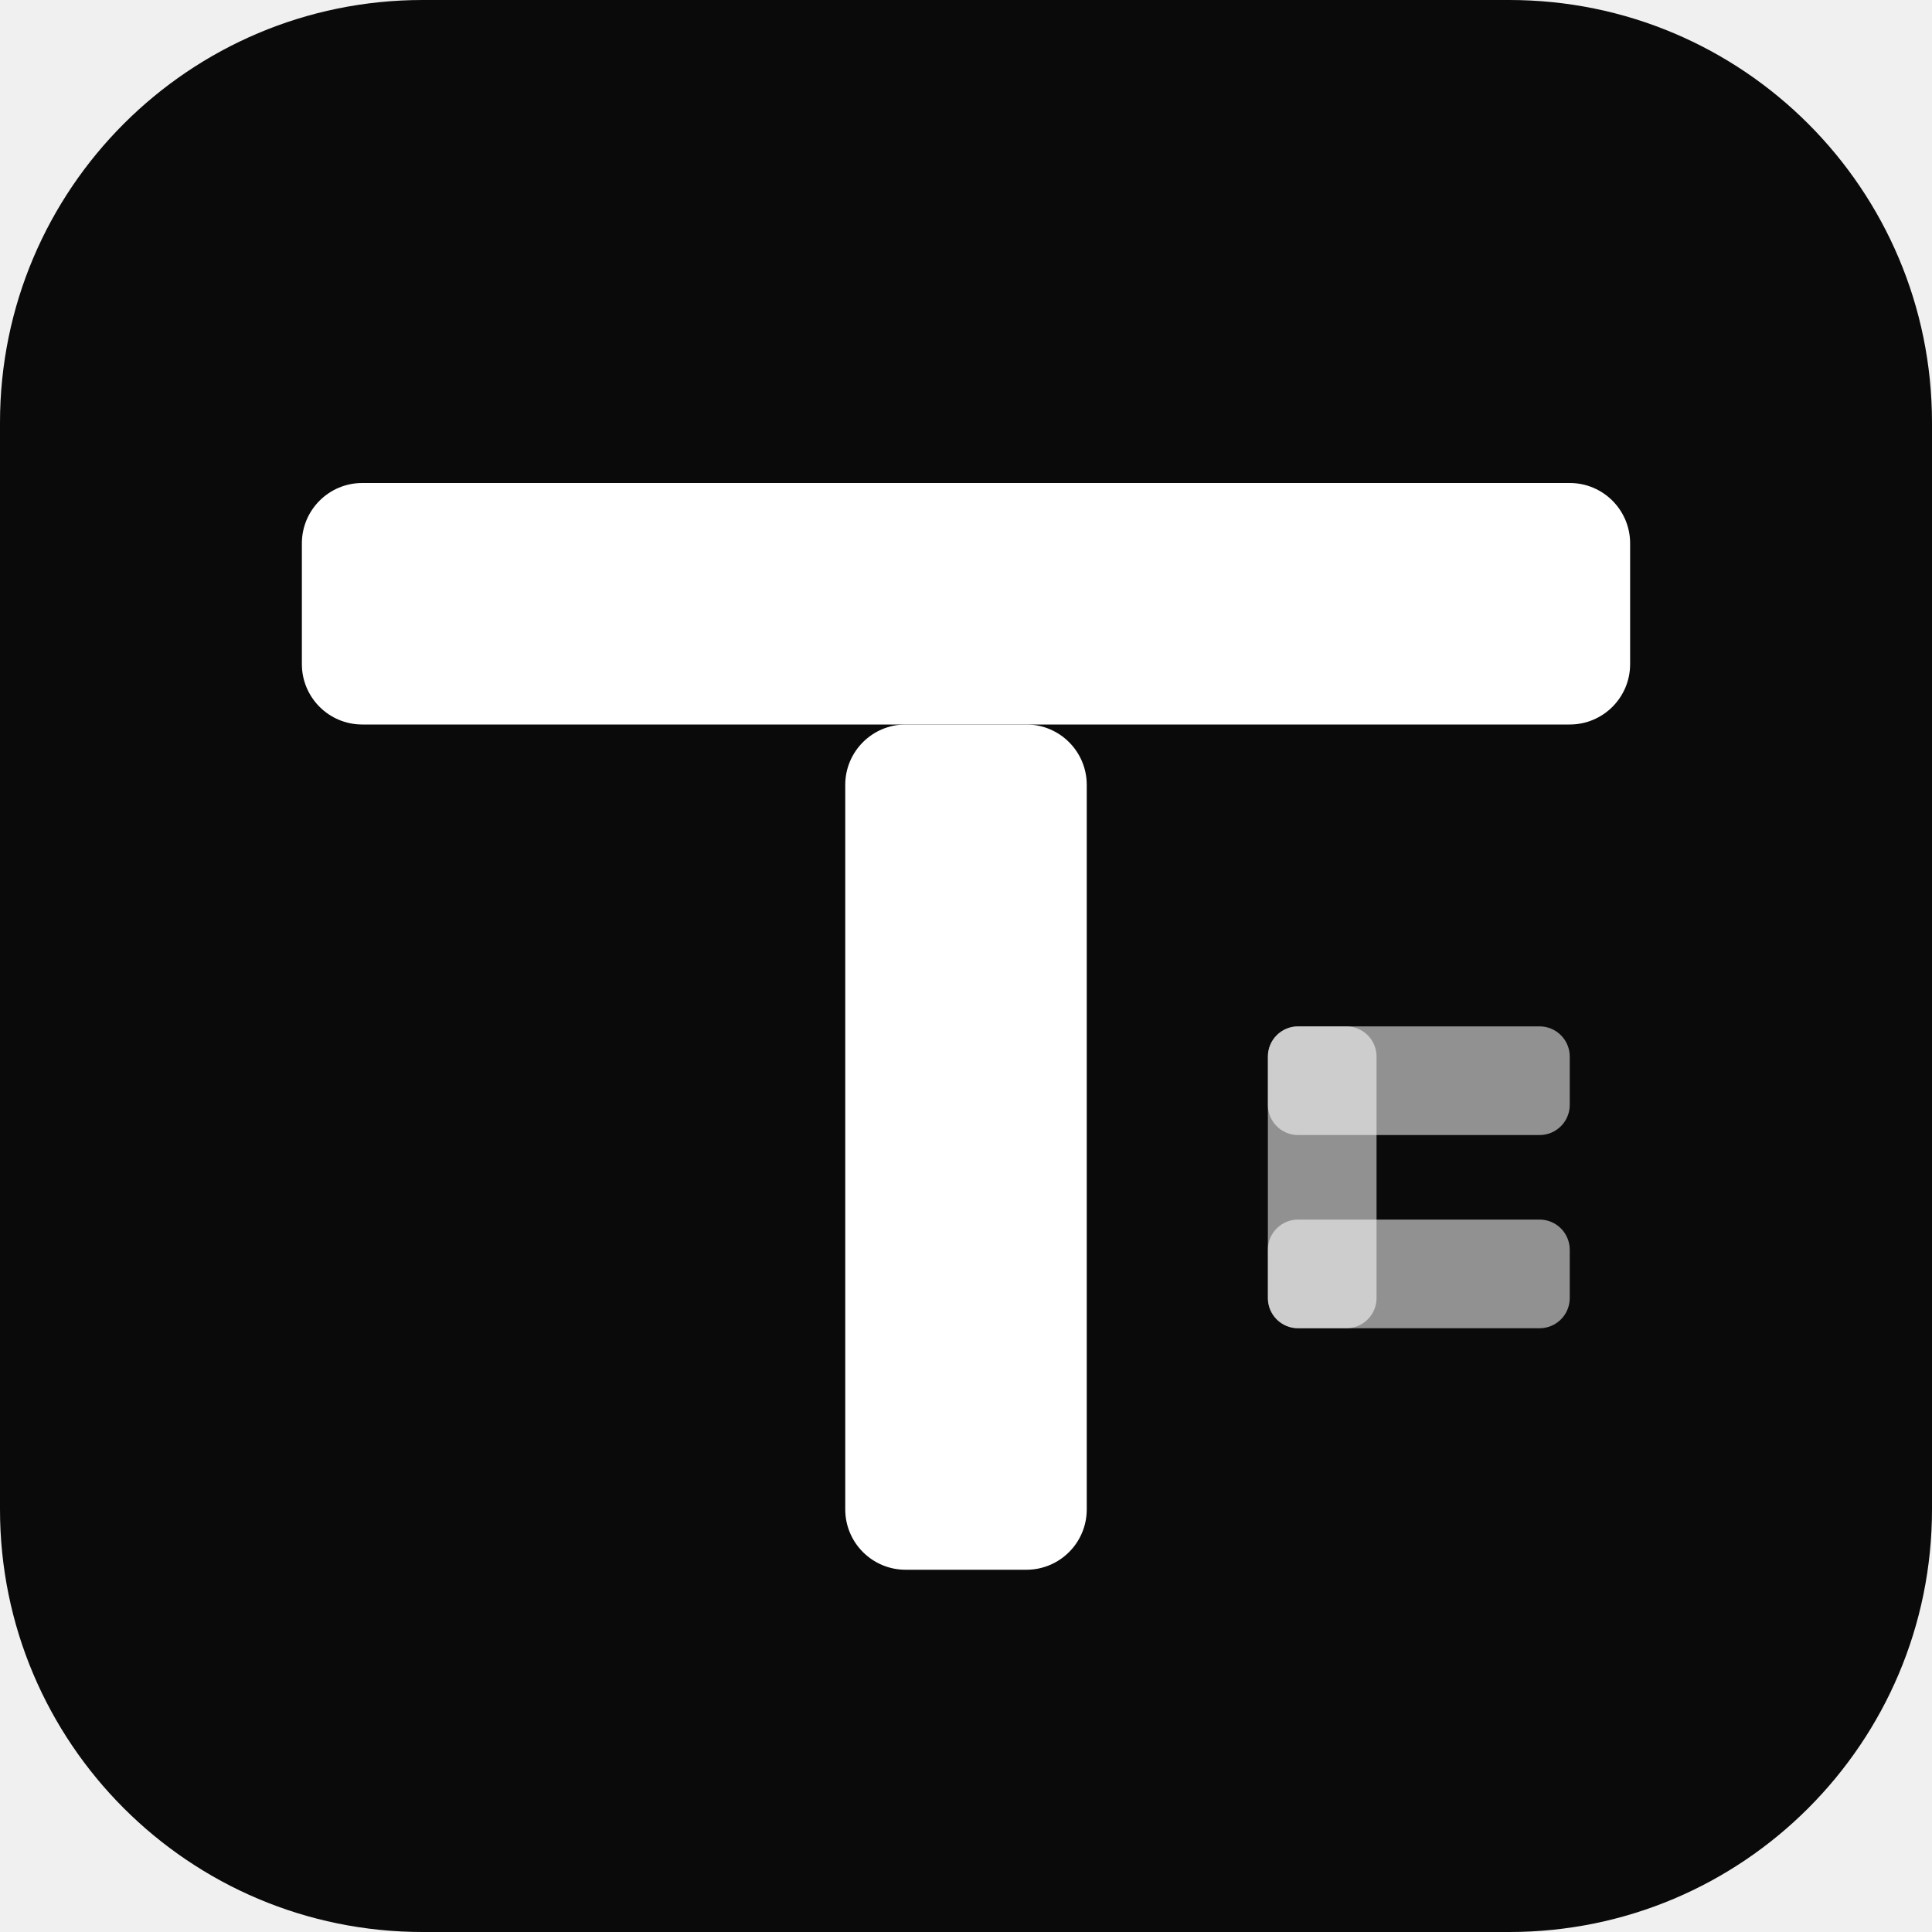
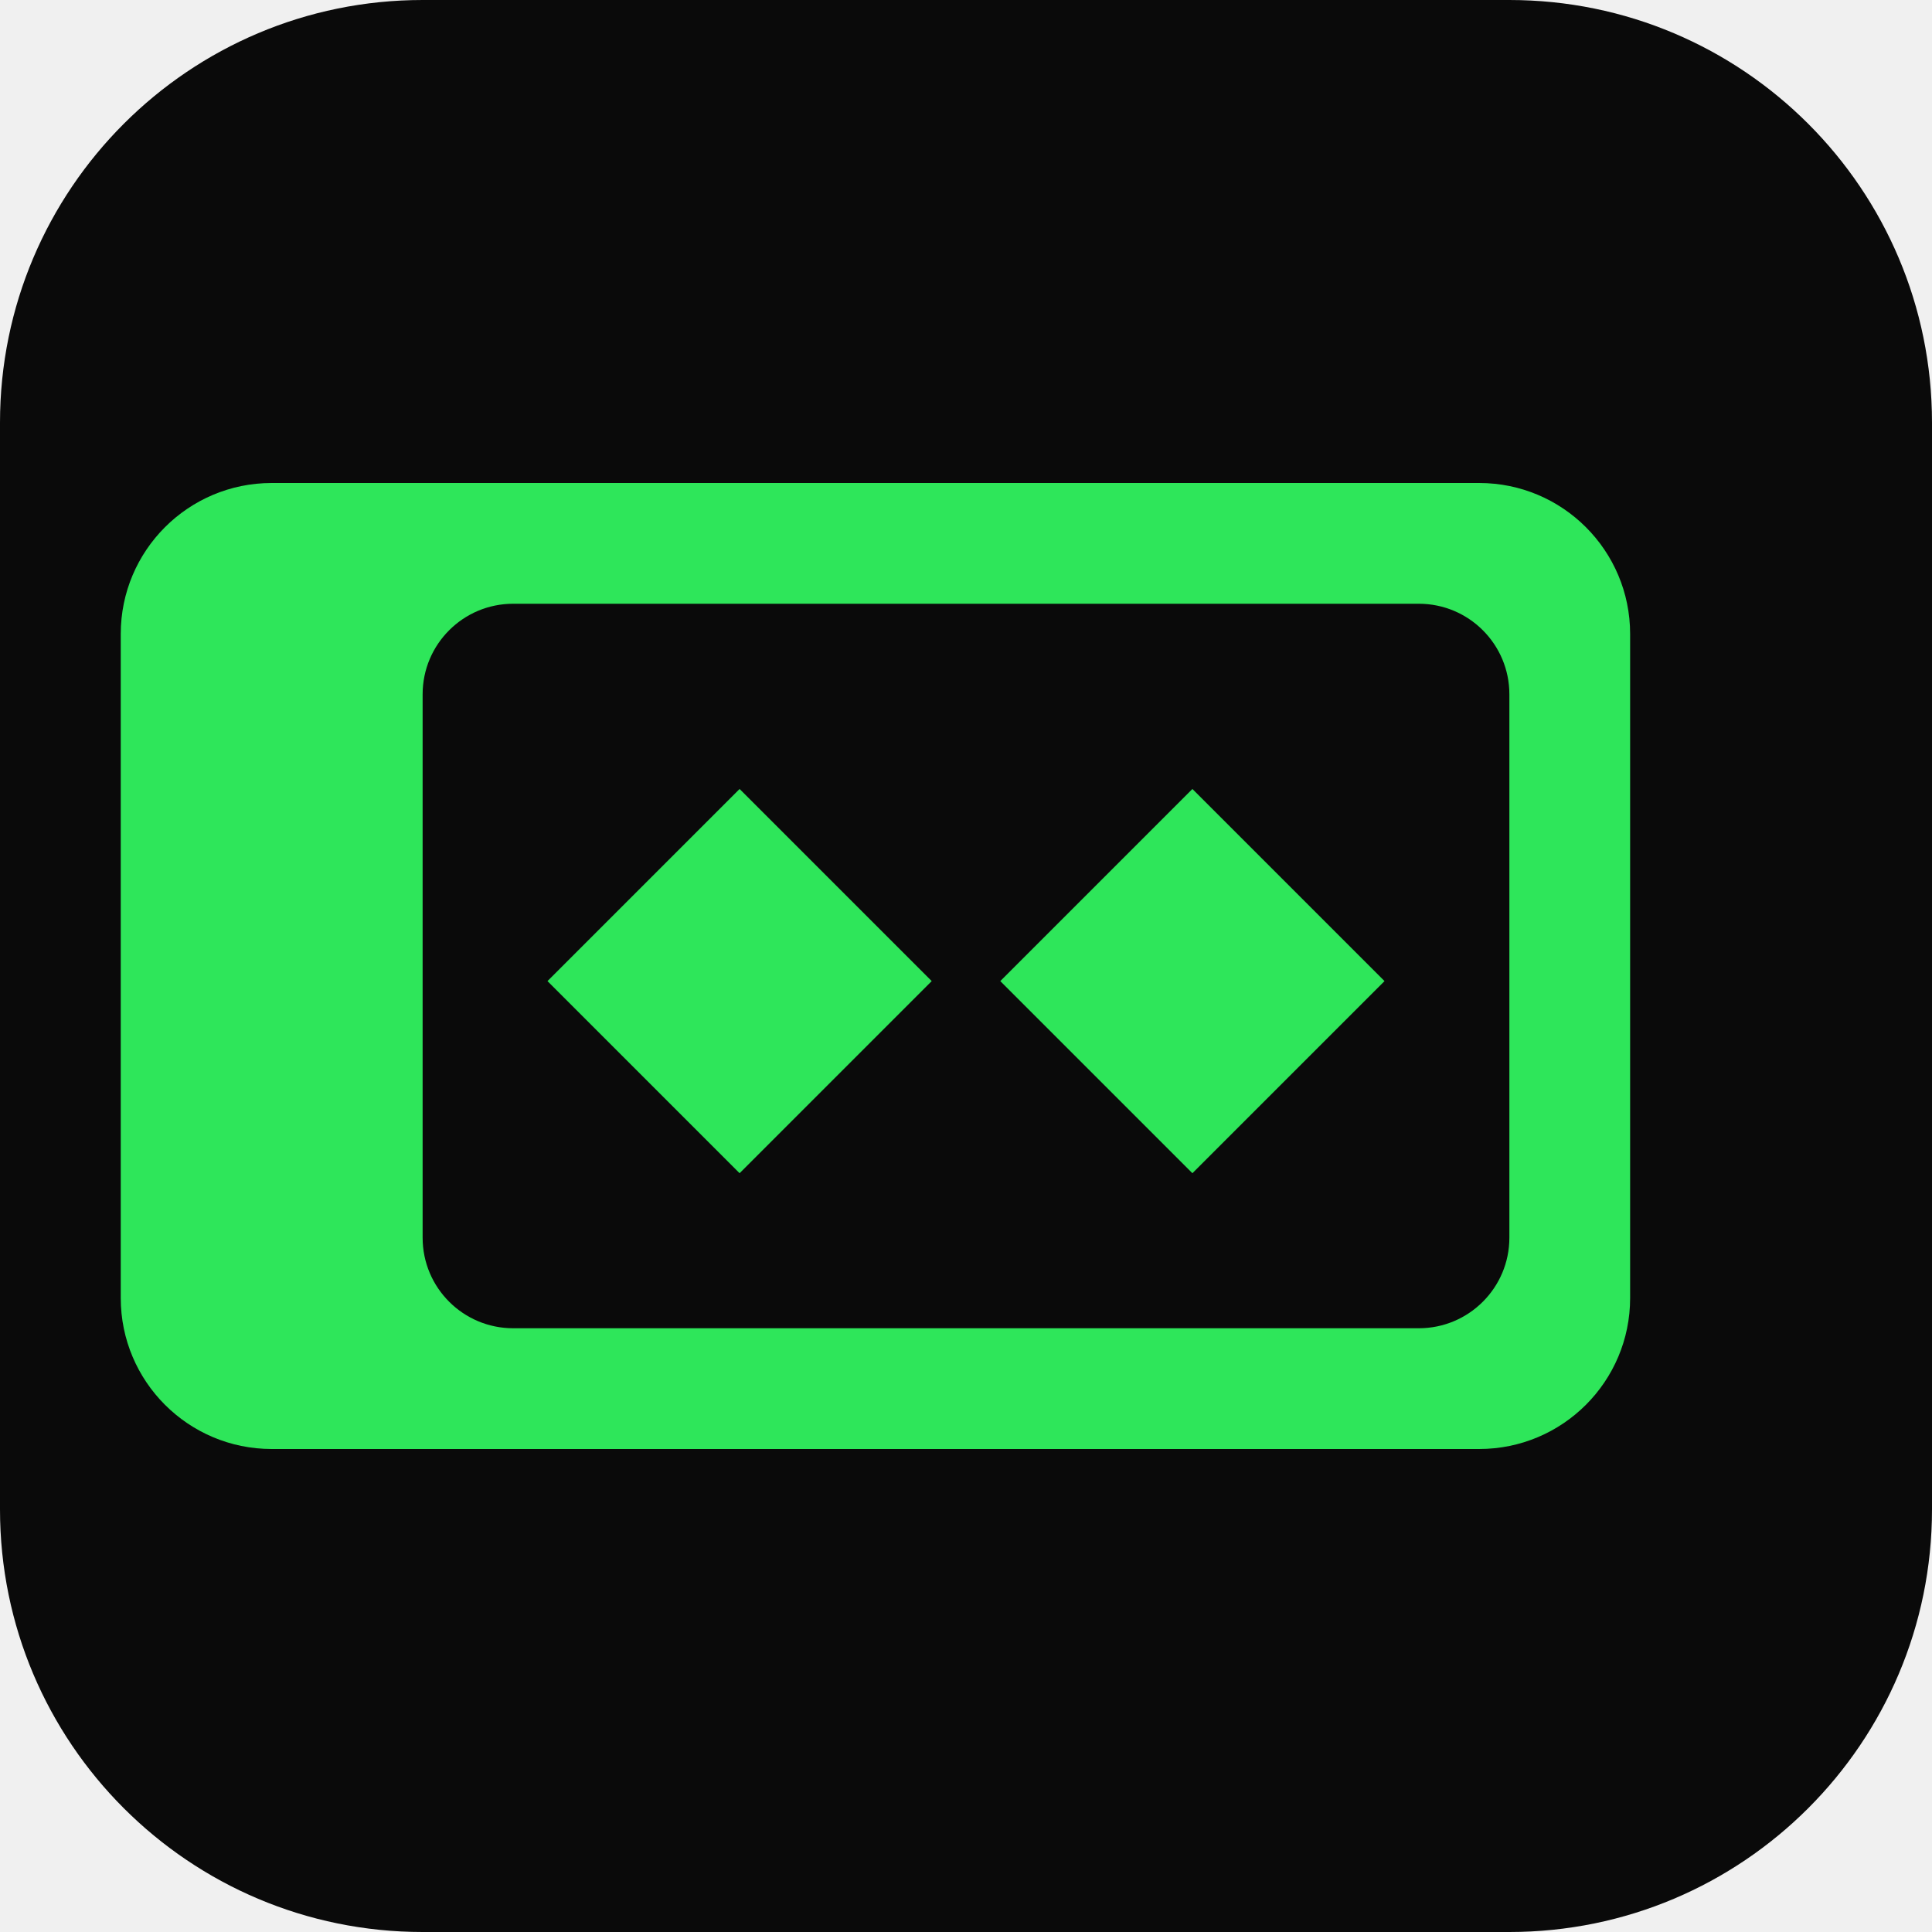
<svg xmlns="http://www.w3.org/2000/svg" viewBox="0 0 32 32">
  <rect width="32" height="32" rx="7" fill="#0a0a0a" />
-   <rect x="5" y="8" width="22" height="4" rx="1" fill="white" />
-   <rect x="14" y="12" width="4" height="14" rx="1" fill="white" />
-   <rect x="21" y="17" width="5" height="1.8" rx="0.5" fill="white" opacity="0.55" />
-   <rect x="21" y="20.2" width="5" height="1.8" rx="0.5" fill="white" opacity="0.55" />
-   <rect x="21" y="17" width="1.8" height="5" rx="0.5" fill="white" opacity="0.55" />
+   <rect x="2" y="8" width="25" height="16" rx="2.5" fill="#2EE65A" />
+   <rect x="7" y="10" width="18" height="12" rx="1.5" fill="#0a0a0a" />
+   <rect x="10" y="14" width="4.5" height="4.5" fill="#2EE65A" transform="rotate(45 12.25 16.25)" />
+   <rect x="17.5" y="14" width="4.5" height="4.5" fill="#2EE65A" transform="rotate(45 19.75 16.25)" />
</svg>
